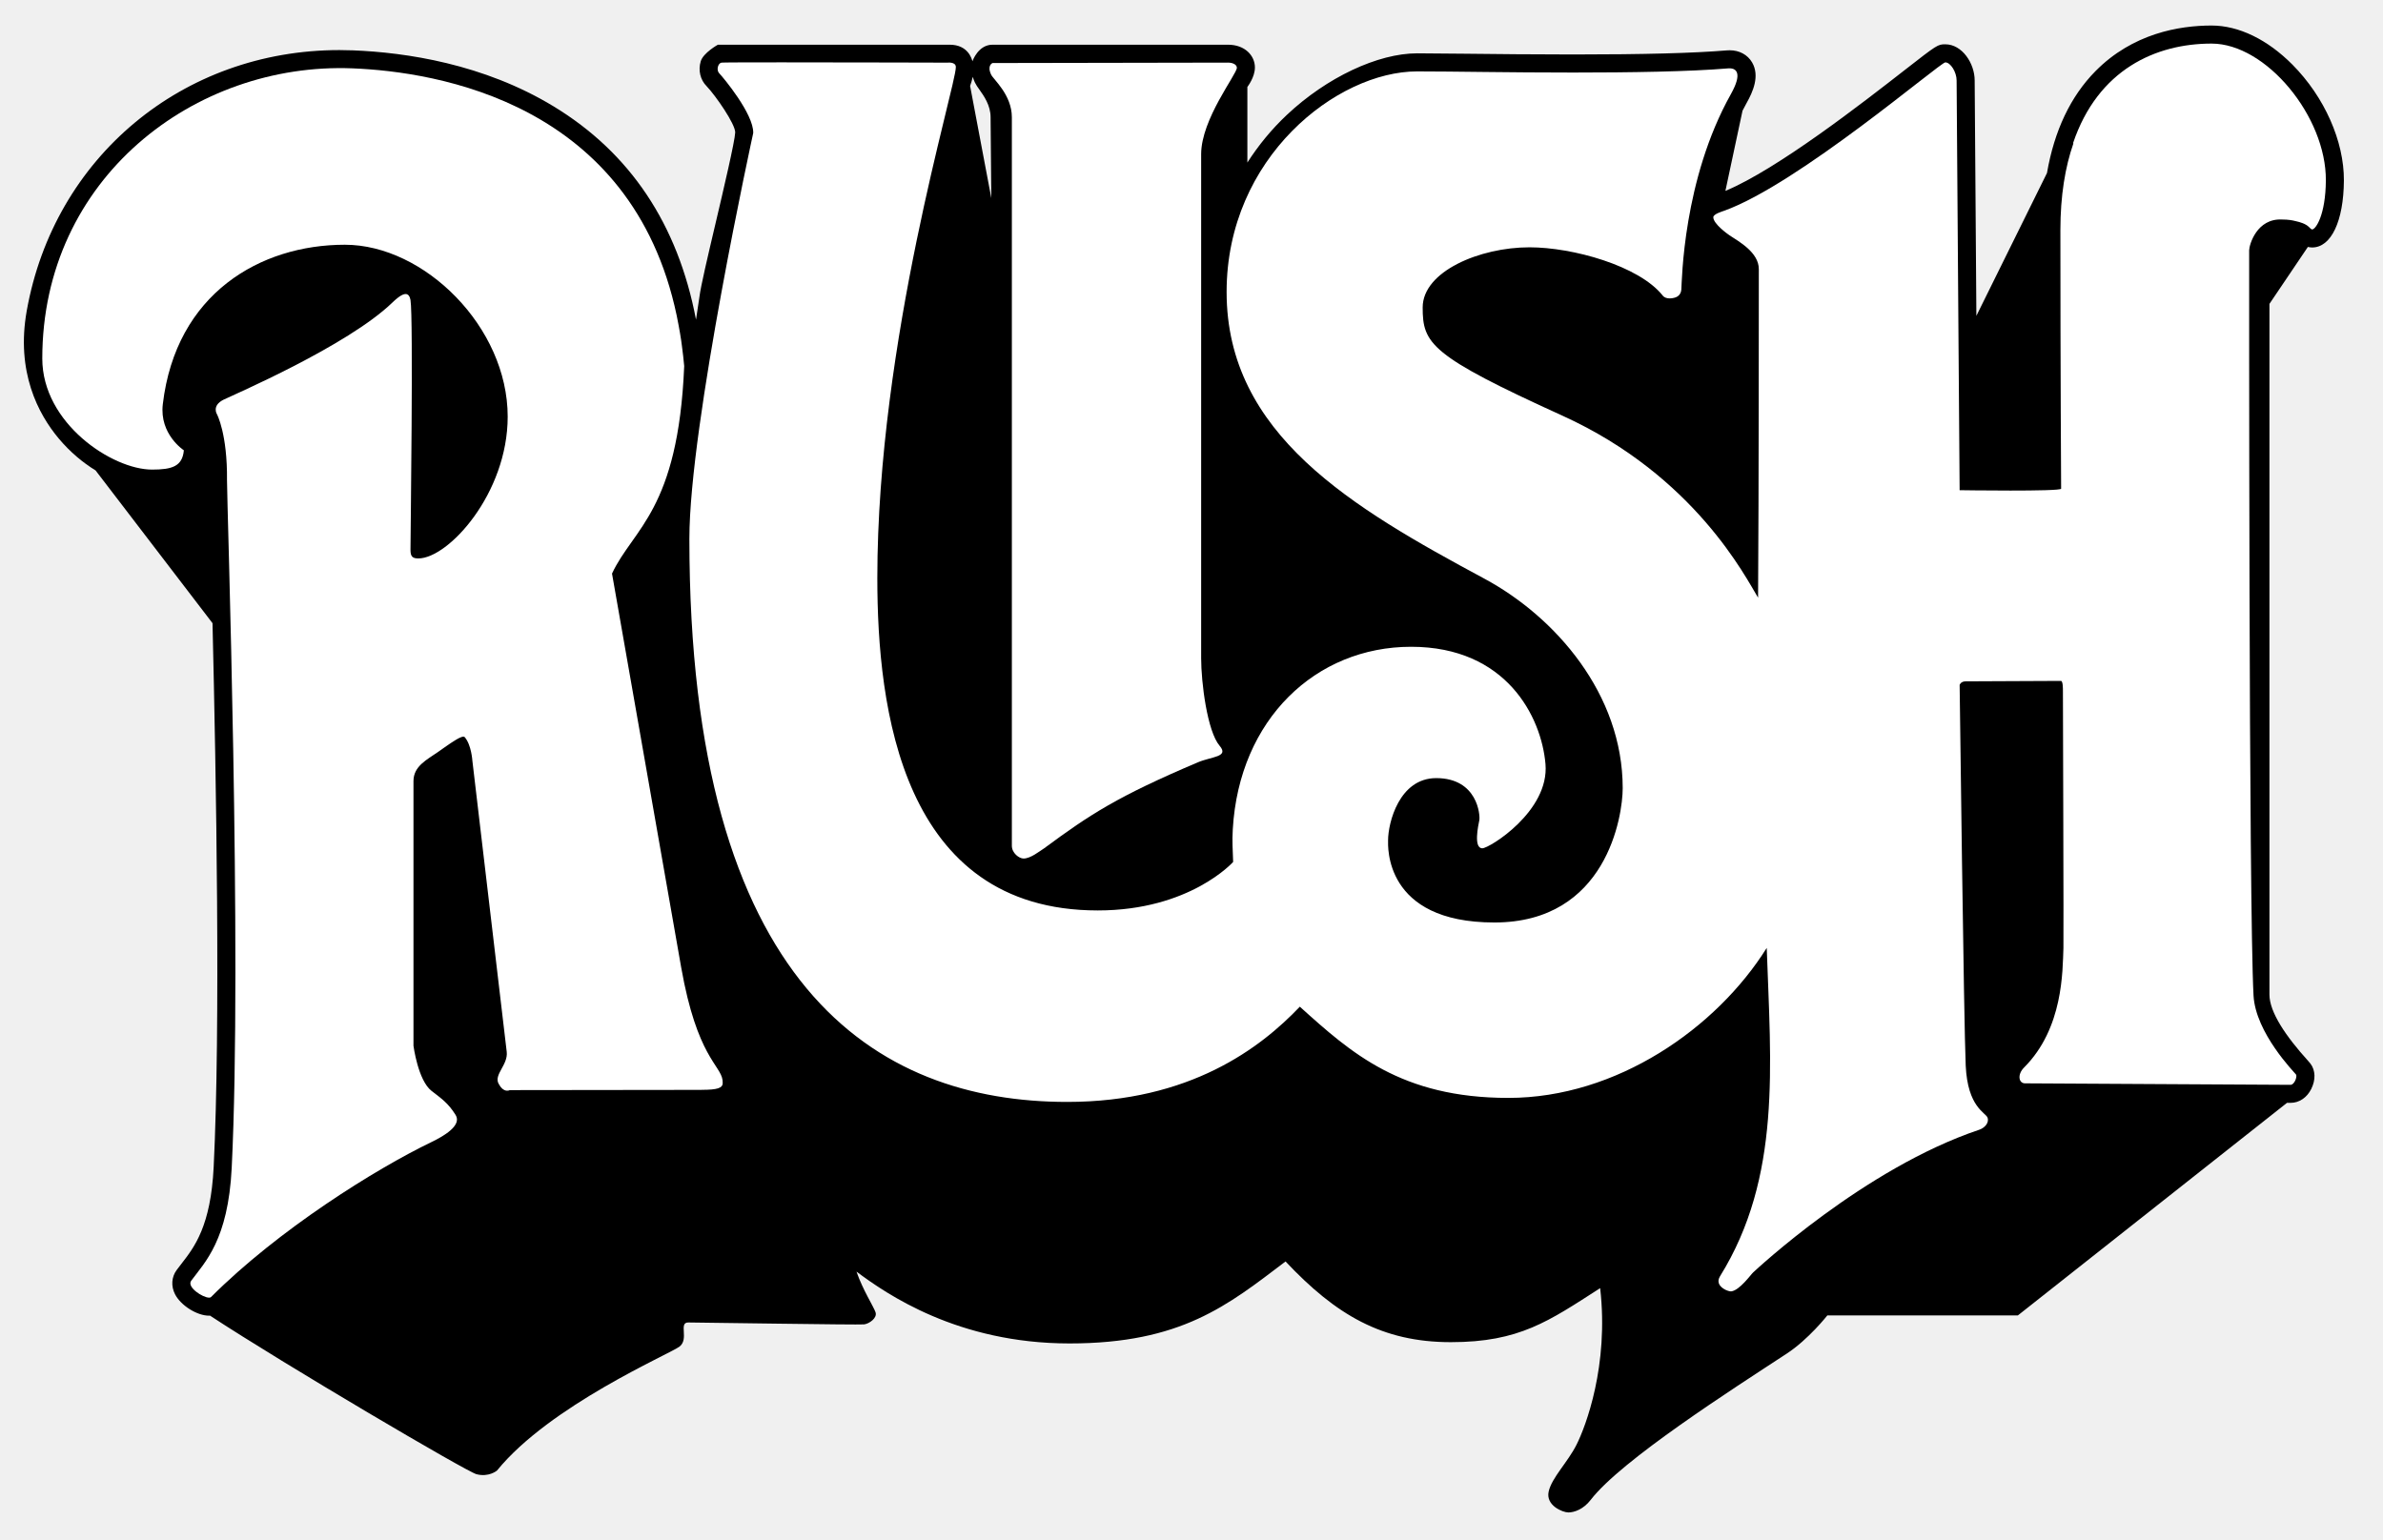
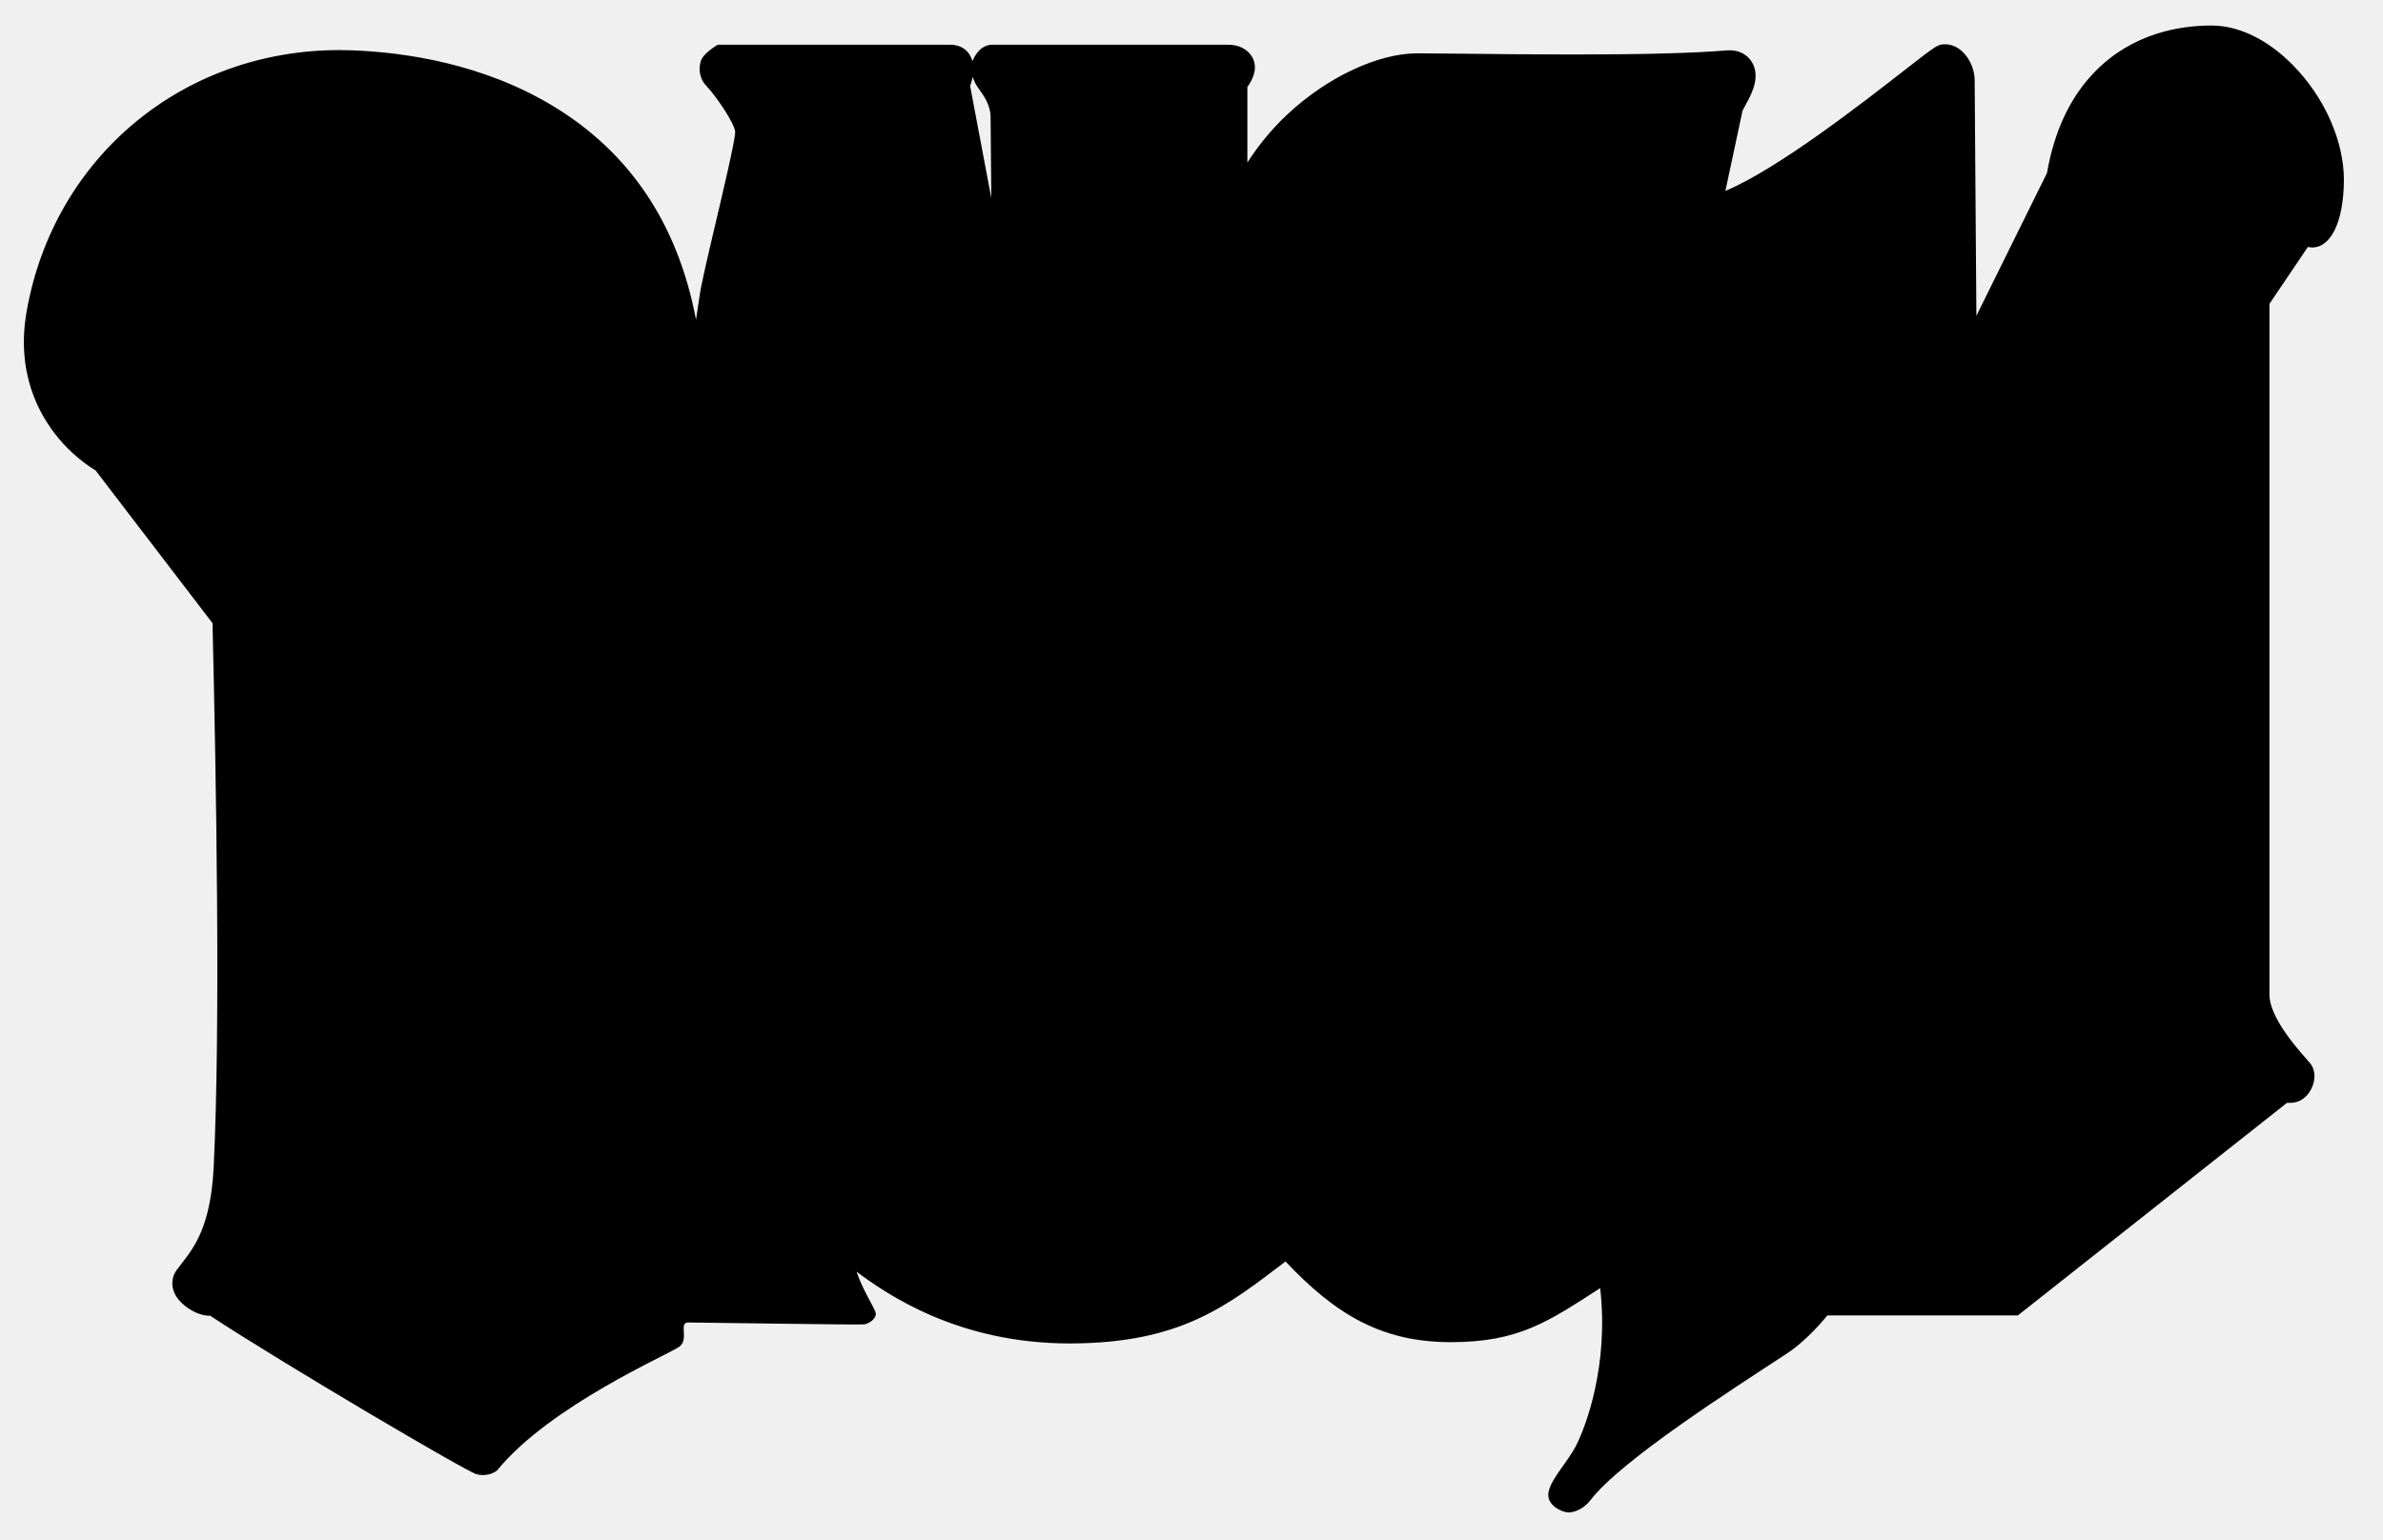
- <svg xmlns="http://www.w3.org/2000/svg" class="rush" viewBox="0 0 200 129.25">
+ <svg xmlns="http://www.w3.org/2000/svg" viewBox="0 0 200 129.25" class="rush">
  <path class="rush__shadow" d="M194.052 20.775c1.598 0 2.644-2.206 2.666-5.62.02-3.3-1.635-7.027-4.322-9.732-2.103-2.116-4.51-3.28-6.783-3.28-2.72 0-6.62.663-9.742 3.826-2.093 2.12-3.453 4.988-4.072 8.554l-5.926 11.99c-.068-9.193-.143-19.39-.143-19.764 0-1.43-1.054-3.03-2.463-3.03-.634 0-.685.04-3.36 2.124-3.575 2.787-10.716 8.352-15.098 10.183l1.437-6.733c.115-.223.23-.448.354-.667.512-.91 1.114-2.25.45-3.386-.38-.648-1.068-1.02-1.886-1.02-.11 0-.194.006-.24.01-2.744.23-6.957.343-12.88.343-3.307 0-6.52-.035-9.102-.063-1.714-.02-3.068-.033-4-.033-3.306 0-7.595 2.024-10.926 5.155-1.293 1.215-2.4 2.566-3.327 4.015V7.3c.025-.04.633-.818.633-1.637 0-.988-.832-1.91-2.255-1.91h-19.77c-1.186 0-1.663 1.33-1.68 1.393-.06-.205-.367-1.393-1.91-1.393H60.25s-1.223.68-1.438 1.39c-.23.757-.04 1.56.495 2.094.763.802 2.397 3.162 2.398 3.877-.026.736-1.002 4.882-1.648 7.626-.666 2.83-1.24 5.272-1.352 6.158-.033.265-.123.847-.237 1.584l-.054.35C56.9 18.84 52.89 12.826 46.447 8.92 40.58 5.36 34.063 4.403 29.63 4.227c-.38-.015-.765-.023-1.144-.023-13.155 0-23.946 9-26.242 21.888-.912 5.12.958 8.657 2.687 10.722.962 1.147 2.035 2.03 3.09 2.677l9.815 12.824c.307 12.998.68 33.91.097 45.652-.245 4.954-1.608 6.71-2.702 8.12-.142.182-.277.357-.403.528-.433.586-.486 1.344-.142 2.026.478.946 1.842 1.808 2.862 1.808.025 0 .05-.006.074-.007 6.32 4.148 21.53 13.092 22.36 13.312 1.052.278 1.73-.305 1.73-.305 4.452-5.473 14.46-9.765 15.305-10.396.844-.63-.096-2.034.748-2.034s14.332.214 14.758.16c.428-.053 1.12-.534.96-1.014-.16-.48-1.066-1.867-1.6-3.414 2.508 1.867 8.483 6.028 17.872 6.028 9.39 0 13.283-3.2 18.138-6.882 4.214 4.48 8.107 6.775 13.87 6.775 5.76 0 8.214-1.76 12.535-4.535.747 6.508-1.226 11.63-1.973 13.123-.747 1.494-2.08 2.774-2.348 3.947-.267 1.174 1.174 1.76 1.654 1.76s1.256-.254 1.872-1.055c2.565-3.335 11.945-9.324 16.465-12.286 1.815-1.19 3.395-3.198 3.395-3.198h15.99l22.588-17.846h.303c.72 0 1.37-.435 1.734-1.165.383-.766.36-1.562-.066-2.127-.02-.028-.086-.107-.193-.226-1.87-2.065-3.25-4.094-3.25-5.574V25.51l3.226-4.78c.117.027.238.045.362.045zM81.42 7.21l.024-.075c.05-.14.136-.387.198-.685.044.15.1.306.178.472.098.205.22.38.378.6.374.525.94 1.32.94 2.318l.06 6.792-1.78-9.423z" />
-   <g class="rush__text" fill="#FFF">
+   <g class="rush__text">
    <path d="M84.923 71.002V9.842c0-1.88-1.542-3.164-1.736-3.57-.376-.79.113-.98.113-.98l19.767-.036c.406 0 .74.173.74.434 0 .54-2.997 4.31-2.997 7.253v42.31c0 2.042.51 6.133 1.55 7.354.815.954-.656.89-1.83 1.39-6.726 2.857-9.024 4.354-12.895 7.215-.4.255-1.143.86-1.73.86-.375 0-.982-.46-.982-1.07z" />
    <path d="M58.895 91.493c-.813 0-16.115.02-16.115.02l-.018.01c-.003 0-.01.003-.014.005-.01.004-.026.01-.042.014l-.026.007-.062.008-.034.003c-.033.002-.07 0-.108-.006-.006 0-.013-.003-.02-.004-.04-.01-.084-.022-.13-.043 0 0-.003 0-.004-.002-.046-.022-.093-.055-.14-.094l-.03-.022c-.046-.042-.094-.094-.142-.156-.01-.012-.018-.025-.027-.037-.05-.07-.1-.15-.15-.247-.378-.757.82-1.578.695-2.65-.09-.753-2.884-24.45-2.884-24.45s-.08-1.313-.64-1.966c-.024-.03-.062-.043-.112-.043-.047 0-.106.013-.17.036-.02.007-.046.02-.068.028-.05.02-.1.04-.156.07-.03.015-.063.034-.095.052-.055.03-.11.062-.172.1-.036.02-.073.044-.11.07-.064.038-.127.08-.194.123-.04.025-.08.05-.12.078l-.22.152-.112.076-.272.19-.415.293c-.958.67-2.086 1.204-2.086 2.466v22.217s.38 2.903 1.516 3.787c.822.64 1.39 1.01 2.02 2.02.552.883-1.003 1.782-2.02 2.272-4.713 2.272-12.863 7.367-18.505 13.013-.034.035-.092.052-.164.052-.534 0-1.896-.886-1.502-1.42 1.147-1.554 3.1-3.41 3.4-9.472.886-17.918-.412-56.2-.395-57.714.04-3.912-.842-5.553-.842-5.553s-.463-.715.547-1.22c.73-.365 10.393-4.502 14.18-8.163l.14-.132.04-.036.1-.088.048-.04c.03-.026.062-.052.093-.076l.046-.037.097-.07c.012-.01.025-.018.037-.027.088-.06.174-.108.254-.143l.035-.013c.028-.01.056-.02.083-.028l.038-.01c.025-.004.05-.007.072-.008h.033c.044 0 .084.008.122.023.006.002.012.006.018.01.034.016.064.04.093.07l.016.015c.03.036.055.08.078.134l.015.037c.022.06.042.125.056.205.25 1.43 0 19.885 0 20.98 0 .562.165.72.66.72 2.516 0 7.498-5.448 7.498-11.902 0-7.527-7-14.432-13.668-14.432-7.088 0-14.176 4.09-15.277 13.386-.3 2.536 1.767 3.87 1.767 3.87-.122 1.35-.99 1.62-2.672 1.62-3.345 0-9.21-3.89-9.21-9.32 0-15.14 12.792-24.884 26.02-24.364 7.14.284 23.46 2.903 27.225 20.752.058.278.113.56.165.845.075.406.147.814.21 1.235.023.158.042.32.064.482.073.55.14 1.104.19 1.68-.504 12.117-4.29 13.632-6.058 17.42 0 0 5.487 31.262 5.807 33.07 1.326 7.512 3.318 8.19 3.472 9.468.01.084.01.156.01.23 0 .424-.454.57-1.757.57z" />
    <path d="M139.544 24.807c-1.993-2.498-7.55-4.046-11.18-4.046-4.166 0-8.962 2.02-8.962 5.05s.63 4.04 11.74 9.09 15.4 13.632 16.41 15.273c.062-8.994.062-25.5.062-27.58 0-1.415-1.69-2.326-2.46-2.84-.148-.1-1.36-.96-1.36-1.517 0-.267.74-.482.91-.544 6.187-2.212 18.133-12.456 18.563-12.456.442 0 .947.82.947 1.515 0 .422.093 12.966.166 22.785l.02 2.612.066 8.798v.203s2.13.032 4.26.032 4.26-.032 4.26-.158c0-.252-.062-9.846-.062-21.712 0-2.883.4-5.285 1.093-7.276l-.033-.012c2.09-6.194 6.95-8.365 11.63-8.365 4.578 0 9.624 6.127 9.59 11.487-.02 2.923-.857 4.116-1.15 4.116-.02 0-.035-.005-.05-.014-.023-.016-.05-.037-.077-.055-.04-.037-.088-.084-.155-.15-.268-.257-.726-.398-1.08-.474-.306-.083-.67-.14-1.128-.14h-.02c-2.146-.127-2.777 2.145-2.777 2.587 0 .442-.04 54.97.367 62.556.168 3.143 3.438 6.46 3.563 6.627.107.143-.063.683-.324.83-.042.024-.086.04-.132.04-.33 0-22.285-.125-22.285-.125-.538 0-.663-.746-.083-1.325 3.304-3.304 3.23-8.12 3.306-10.033.025-.63-.042-21.25-.042-21.543 0-.293 0-.883-.17-.883-.168 0-7.56.037-7.986.037-.426 0-.513.3-.513.3s.35 28.466.51 31.964c.163 3.498 1.67 3.928 1.83 4.36.16.43-.243.87-.7 1.02-9.656 3.24-18.775 11.803-18.97 11.976-.193.173-1.12 1.49-1.83 1.59-.012.002-.03.002-.046 0-.01 0-.023 0-.035-.002-.012 0-.024-.002-.036-.004-.015-.002-.03-.005-.046-.01-.014-.002-.028-.005-.042-.01-.016-.003-.034-.008-.05-.013l-.048-.015c-.018-.006-.036-.012-.054-.02-.017-.005-.035-.012-.052-.02l-.055-.024-.055-.027-.054-.03c-.02-.01-.037-.022-.056-.033-.017-.01-.035-.02-.05-.033-.02-.012-.037-.026-.055-.04-.016-.01-.032-.023-.047-.036l-.05-.045c-.015-.013-.03-.026-.042-.04l-.045-.052c-.013-.013-.025-.028-.036-.042-.013-.02-.025-.038-.036-.058-.01-.015-.02-.03-.027-.046-.01-.02-.017-.043-.025-.065-.005-.017-.013-.033-.017-.05-.006-.023-.01-.048-.012-.073-.002-.017-.006-.033-.007-.05-.002-.027 0-.054.004-.08 0-.018 0-.035.004-.053.005-.03.016-.062.027-.094.005-.016.008-.03.014-.046.02-.048.044-.098.075-.15 5.175-8.33 4.26-17.726 3.924-27.572-4.21 6.732-12.593 12.593-21.682 12.593-9.004 0-13.212-3.787-17.504-7.658-3.282 3.45-9.215 7.995-19.524 7.995-16.033 0-31.71-9.648-31.71-47.28 0-9.566 5.358-34.056 5.358-34.056.057-1.59-2.557-4.716-2.84-5-.285-.284-.115-.852.17-.91.095-.018 2.234-.024 5.046-.024 5.622 0 13.93.025 13.93.025s.7-.086.7.372c0 1.648-6.59 22.957-6.59 42.902 0 10.904 2.03 27.897 18.503 27.897 7.742 0 11.36-4.072 11.36-4.072-.03-1.073-.094-1.662-.03-2.746.537-9.24 6.973-15.316 14.968-15.316s10.94 5.89 11.276 9.846c.337 3.955-4.71 7.07-5.3 7.07-.763 0-.337-1.936-.253-2.357s-.147-3.534-3.618-3.534c-3.11 0-4.04 3.762-4.04 5.22 0 .42-.394 6.9 8.92 6.9 9.425 0 10.772-8.95 10.772-11.277 0-7.89-5.632-14.37-11.613-17.588-11.11-5.975-21.63-12.118-21.63-24.068 0-11.3 9.284-18.514 15.99-18.514 3.078 0 7.622.096 13.102.096 4.793 0 9.74-.074 13.008-.35.02 0 .06-.004.114-.004.31 0 1.04.132.412 1.562h-.002c-.078.178-.17.37-.294.59-4.04 7.194-4.116 15.758-4.166 16.41-.028.367-.23.607-.582.697-.108.027-.695.18-.988-.188z" />
  </g>
</svg>
